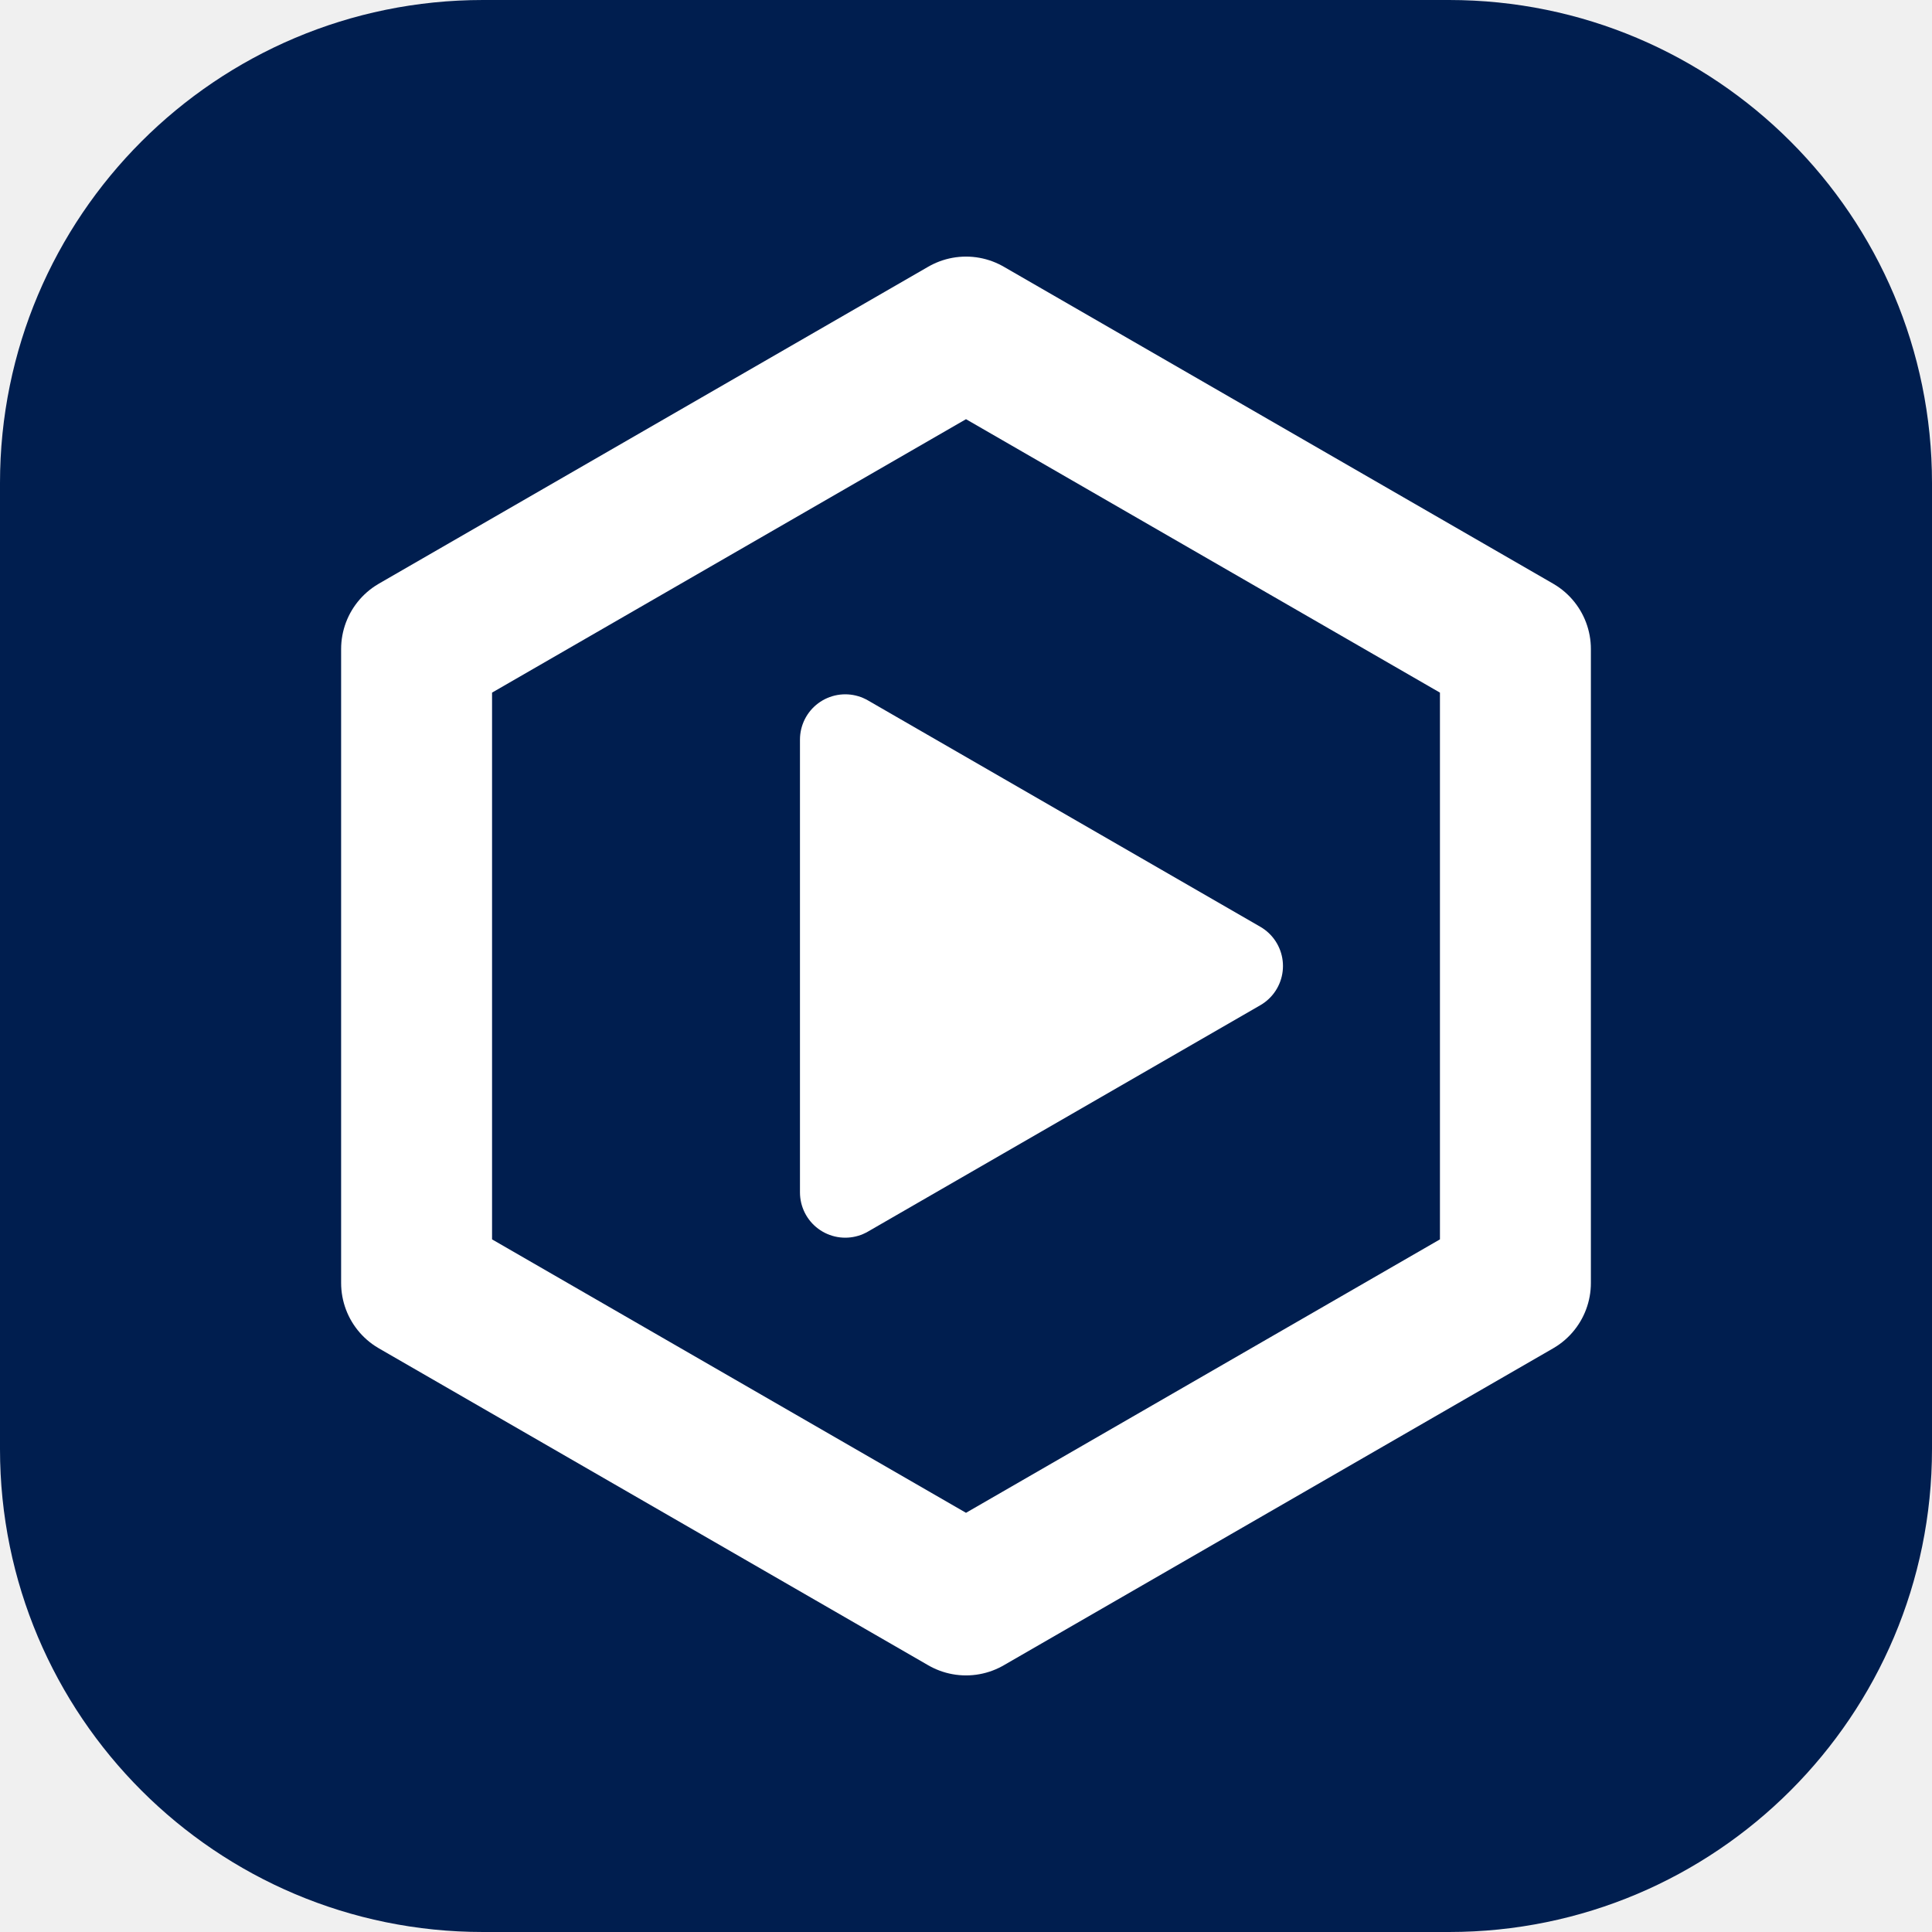
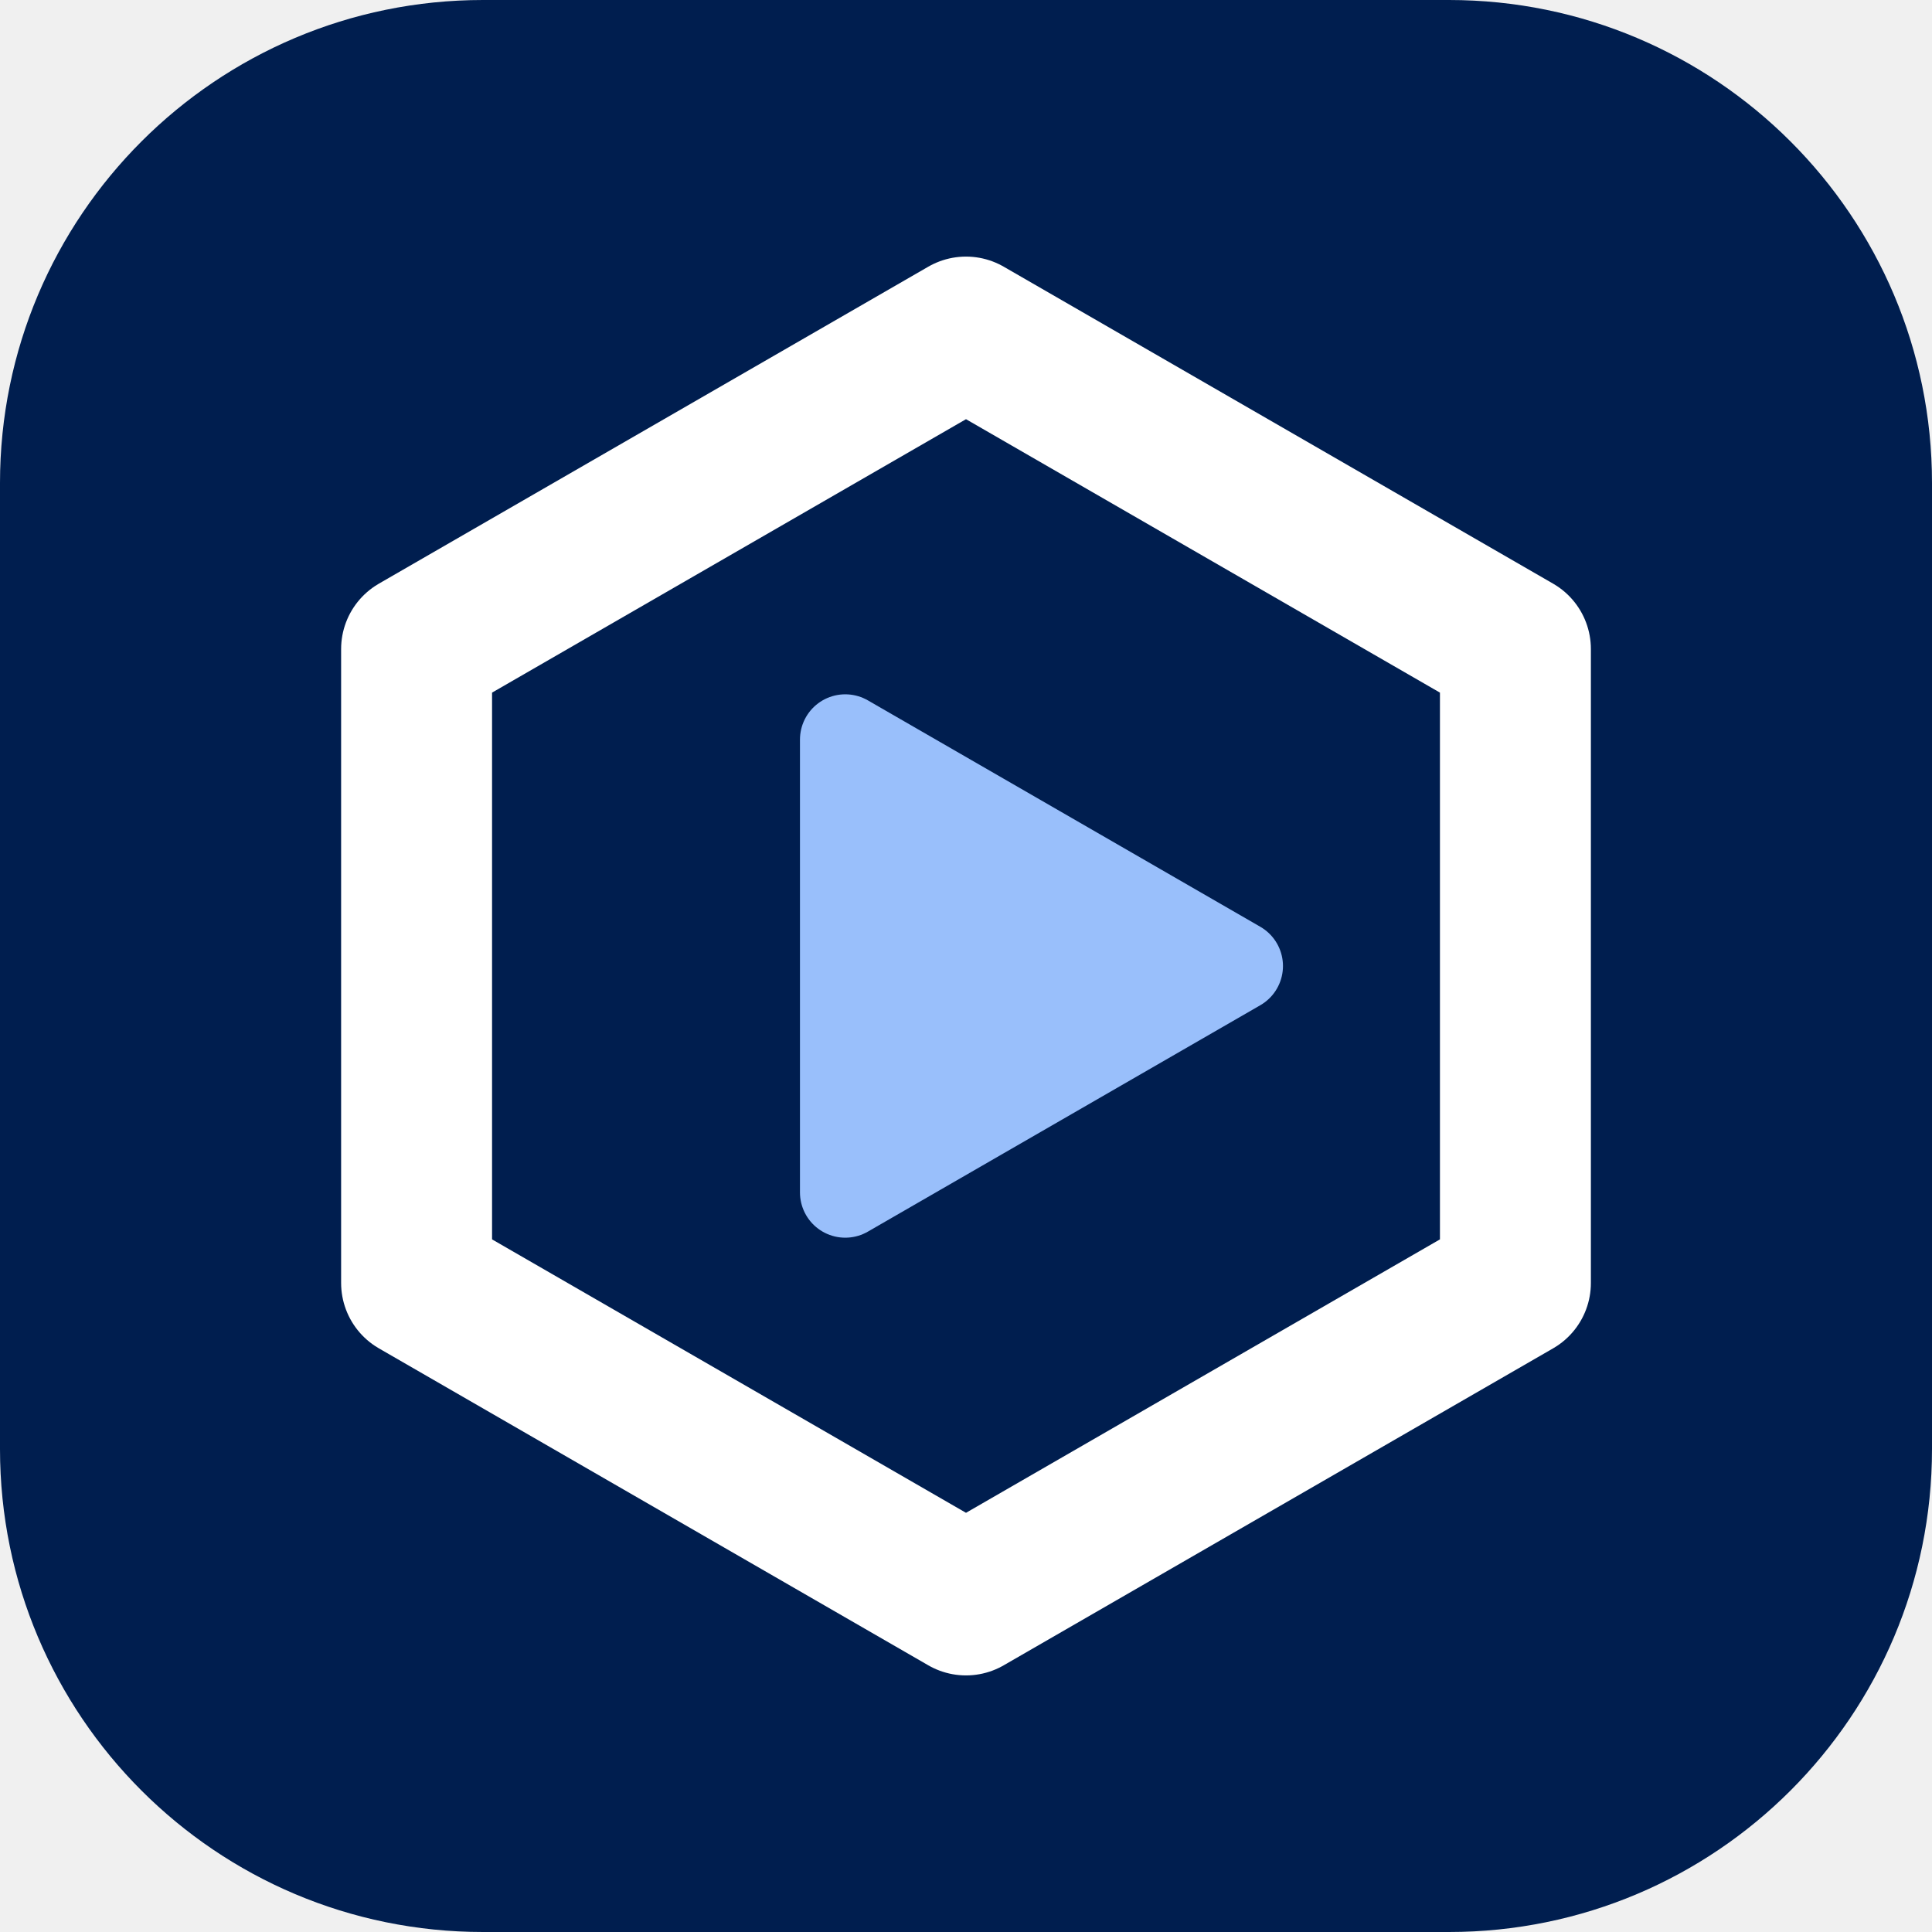
<svg xmlns="http://www.w3.org/2000/svg" viewBox="0 0 64 64" width="64" height="64" fill="none">
  <rect width="64" height="64" rx="16" fill="#001E4F" />
  <path d="M32 11 L50.2 21.5 V42.5 L32 53 L13.8 42.5 V21.5 Z" stroke="#FFFFFF" stroke-width="5" stroke-linejoin="round" />
-   <path d="M28 24.5 L41 32 L28 39.5 Z" fill="#FFFFFF" stroke="#FFFFFF" stroke-width="3" stroke-linejoin="round" />
+   <path d="M28 24.5 L41 32 L28 39.5 Z" fill="#99BFFB" stroke="#99BFFB" stroke-width="3" stroke-linejoin="round" />
</svg>
